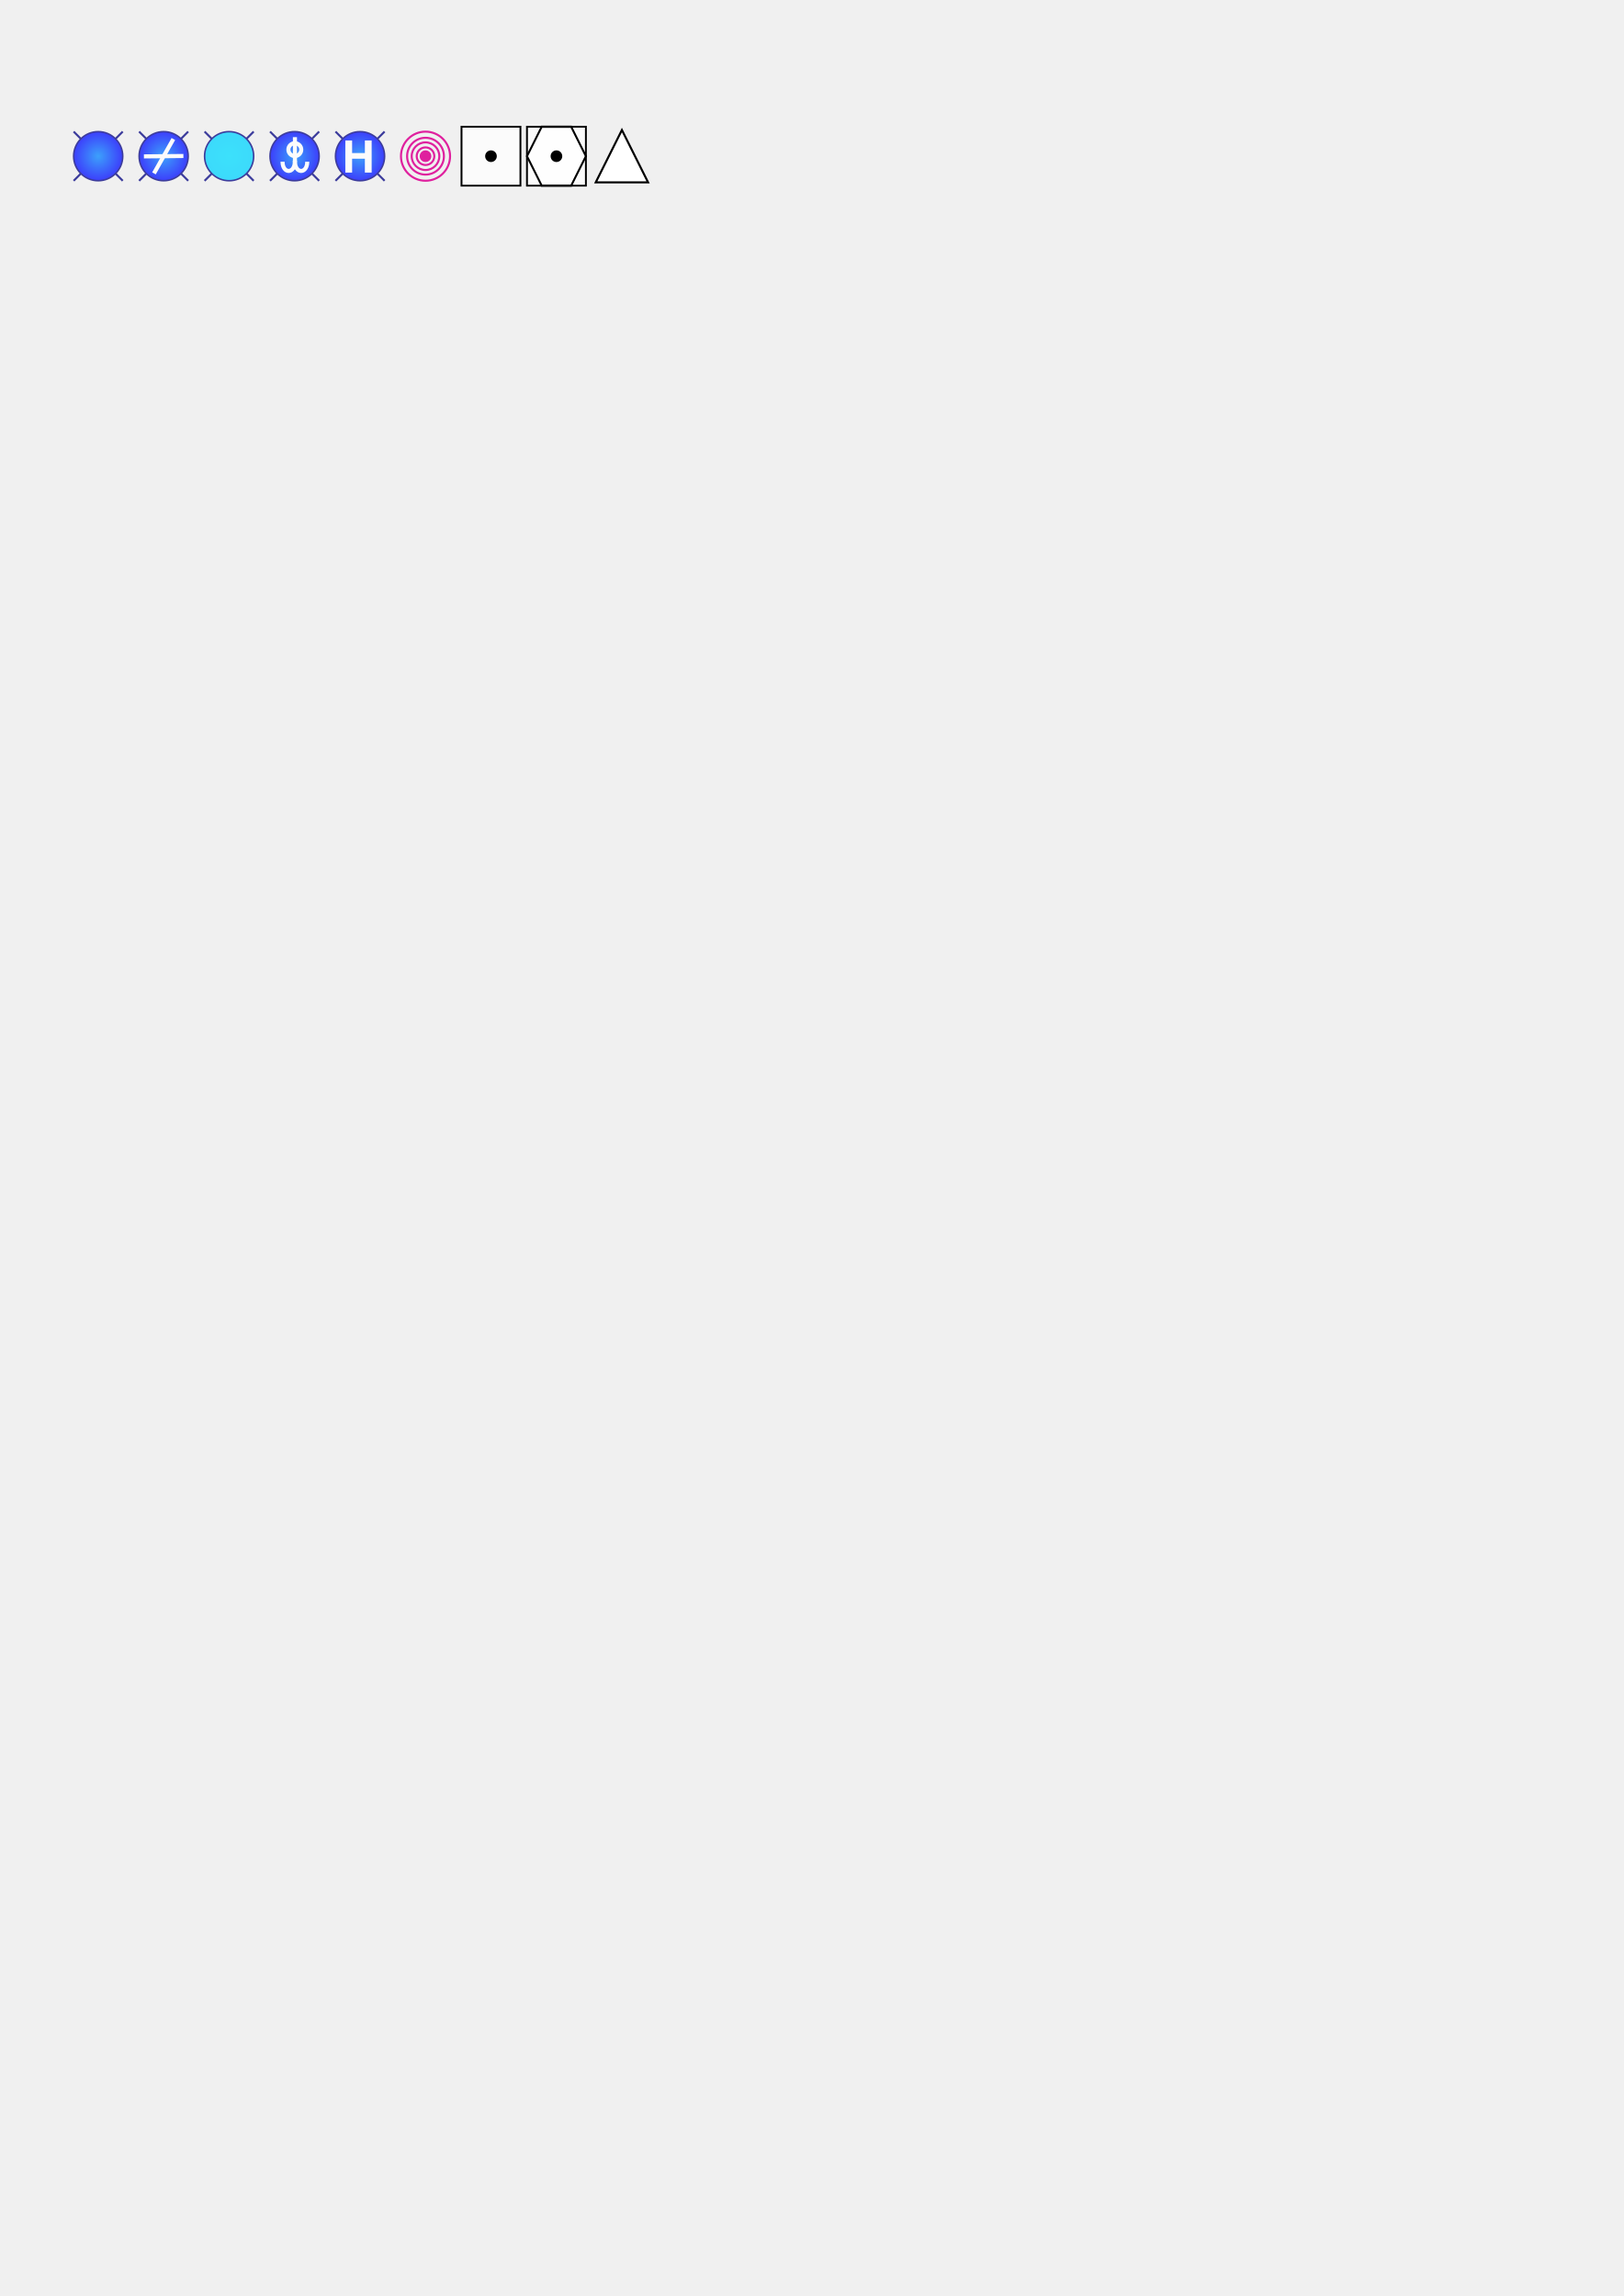
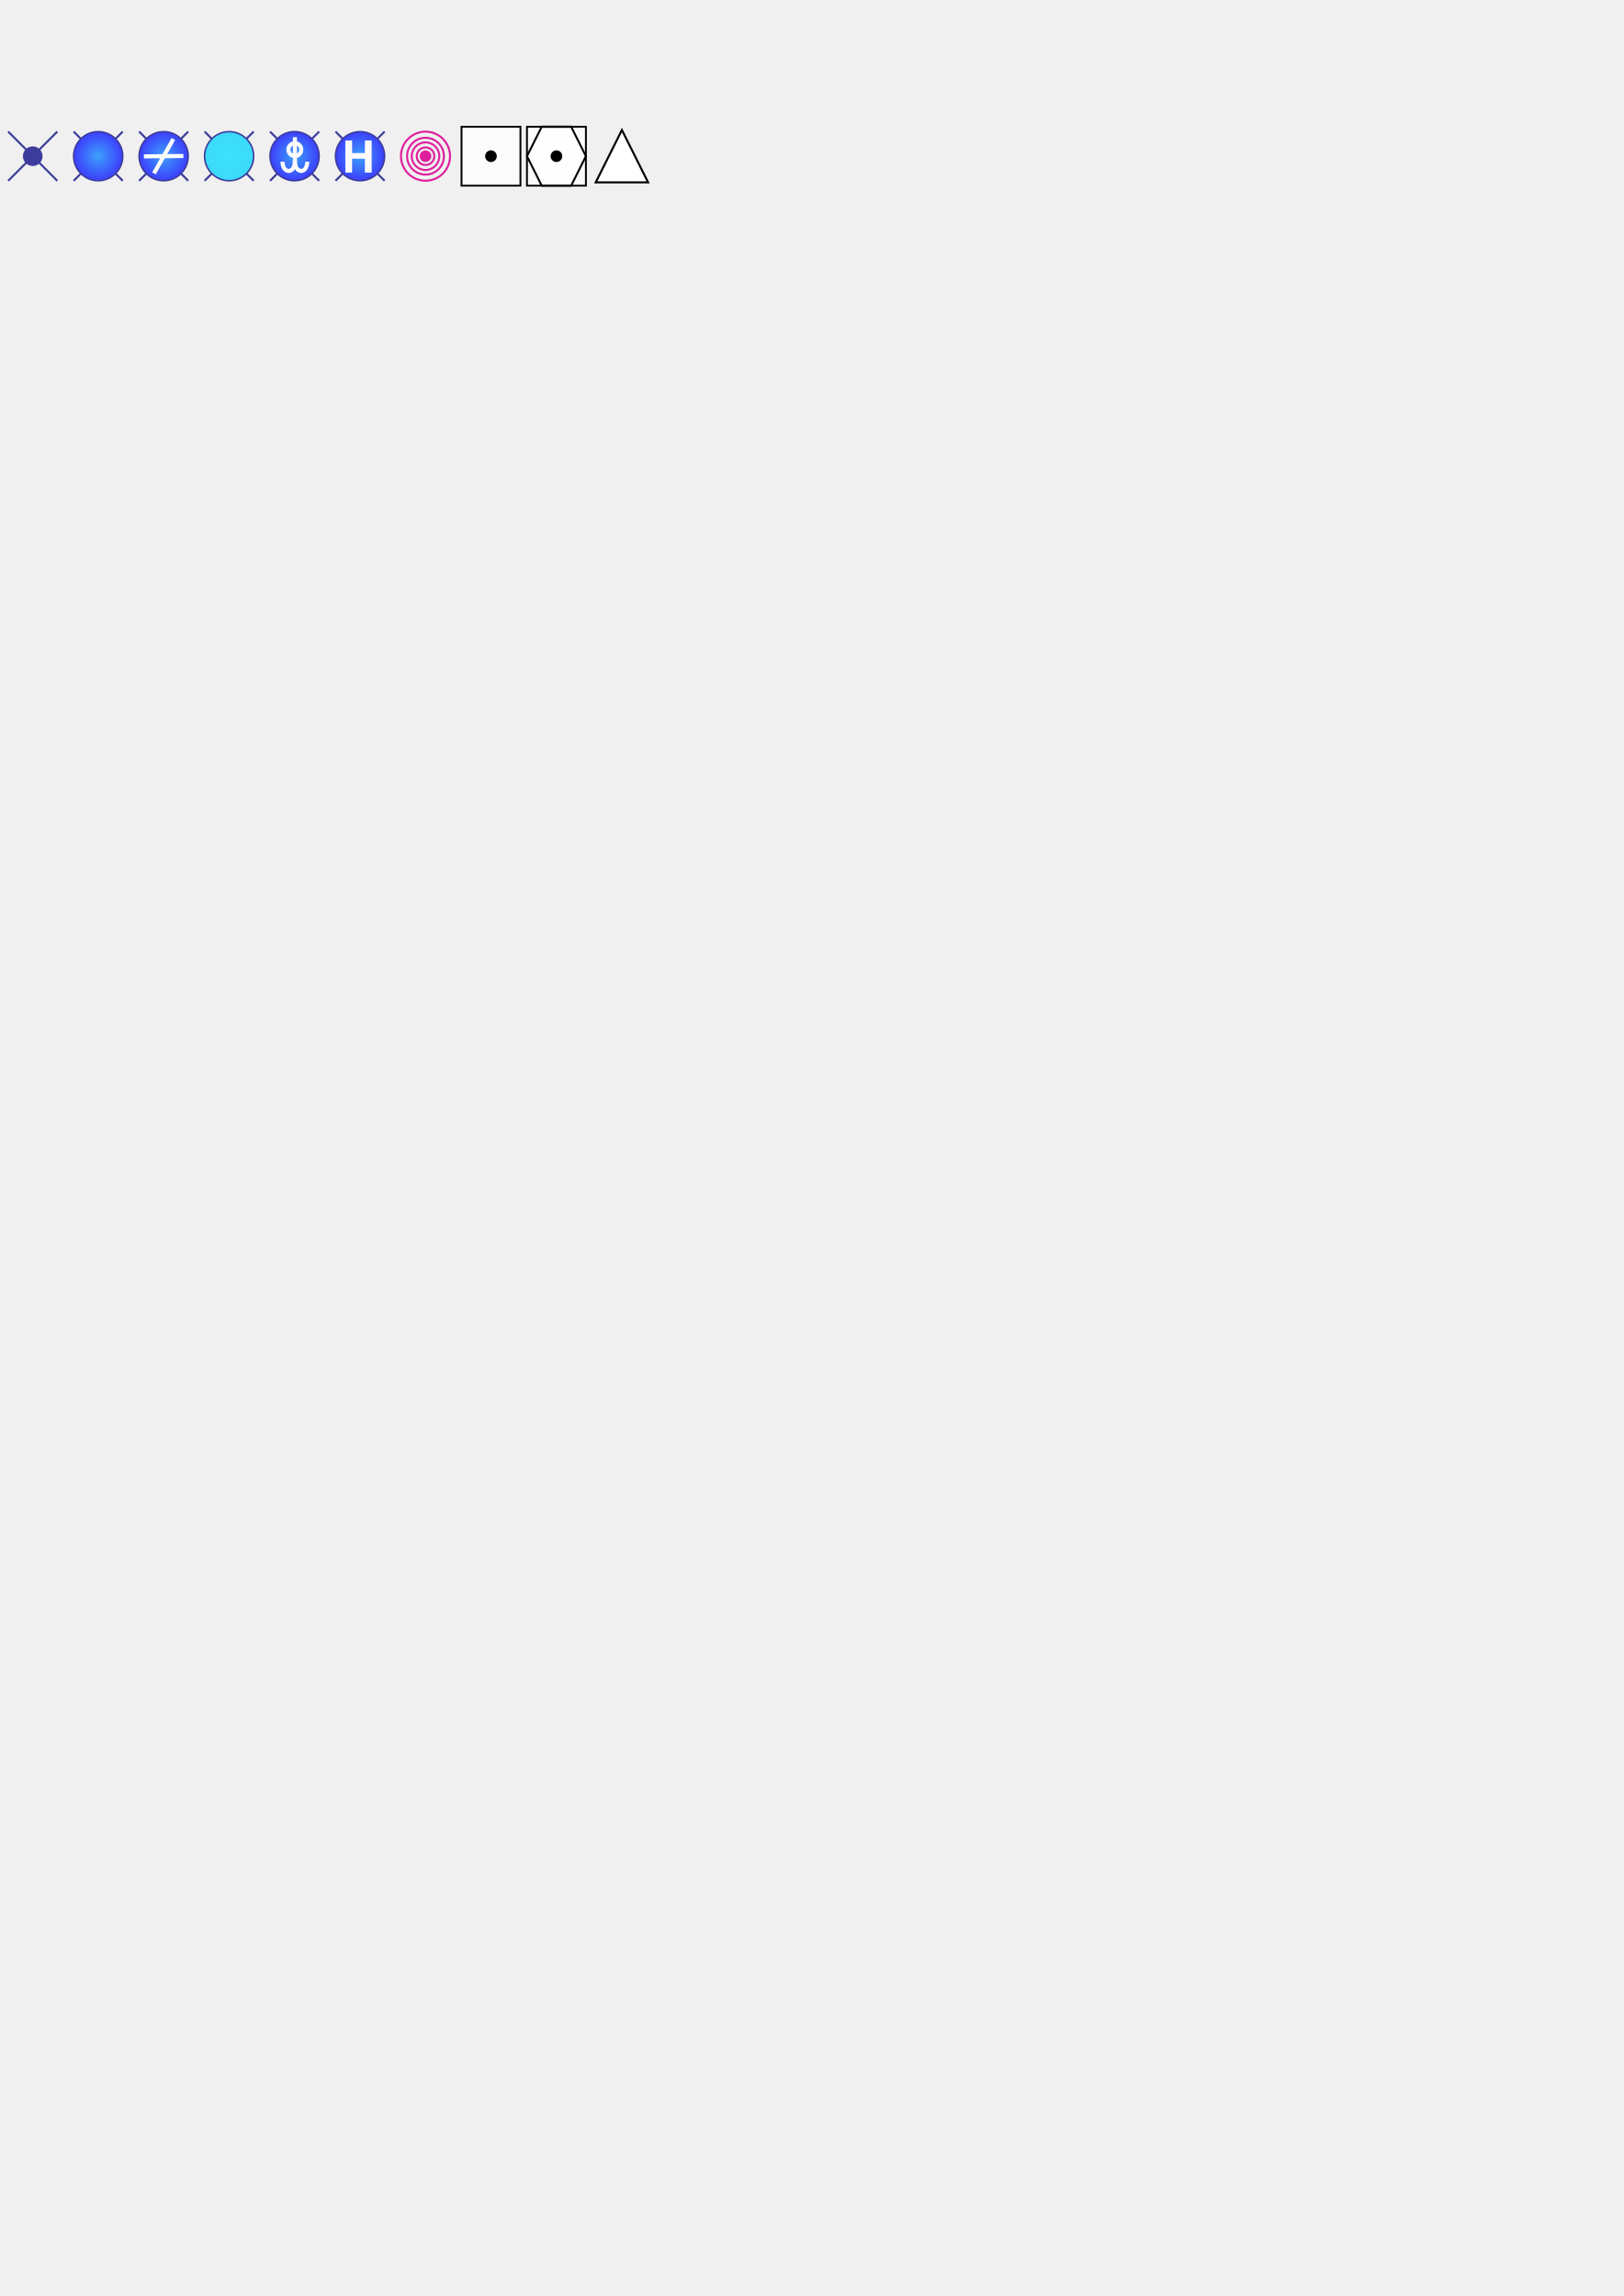
<svg xmlns="http://www.w3.org/2000/svg" xmlns:xlink="http://www.w3.org/1999/xlink" width="210mm" height="297mm" id="svg2" version="1.1">
  <defs id="defs4">
    <linearGradient id="linearGradient3810">
      <stop style="stop-color:#0086ff;stop-opacity:1;" offset="0" id="stop3812" />
      <stop style="stop-color:#0000ff;stop-opacity:1;" offset="1" id="stop3814" />
    </linearGradient>
    <radialGradient xlink:href="#linearGradient3810" id="radialGradient3818" cx="48" cy="76.362" fx="48" fy="76.362" r="16.5" gradientUnits="userSpaceOnUse" />
    <radialGradient xlink:href="#linearGradient3810-3" id="radialGradient3818-5" cx="48" cy="76.362" fx="48" fy="76.362" r="16.5" gradientUnits="userSpaceOnUse" />
    <linearGradient id="linearGradient3810-3">
      <stop style="stop-color:#0086ff;stop-opacity:1;" offset="0" id="stop3812-1" />
      <stop style="stop-color:#0000ff;stop-opacity:1;" offset="1" id="stop3814-2" />
    </linearGradient>
    <radialGradient xlink:href="#linearGradient3810-3" id="radialGradient3867" gradientUnits="userSpaceOnUse" cx="48" cy="76.362" fx="48" fy="76.362" r="16.5" />
    <radialGradient xlink:href="#linearGradient3810-9" id="radialGradient3818-4" cx="48" cy="76.362" fx="48" fy="76.362" r="16.5" gradientUnits="userSpaceOnUse" />
    <linearGradient id="linearGradient3810-9">
      <stop style="stop-color:#0086ff;stop-opacity:1;" offset="0" id="stop3812-0" />
      <stop style="stop-color:#0000ff;stop-opacity:1;" offset="1" id="stop3814-5" />
    </linearGradient>
    <radialGradient r="16.5" fy="76.362" fx="48" cy="76.362" cx="48" gradientUnits="userSpaceOnUse" id="radialGradient3894" xlink:href="#linearGradient3810-9" />
    <radialGradient xlink:href="#linearGradient3810-5" id="radialGradient3818-0" cx="48" cy="76.362" fx="48" fy="76.362" r="16.5" gradientUnits="userSpaceOnUse" />
    <linearGradient id="linearGradient3810-5">
      <stop style="stop-color:#0086ff;stop-opacity:1;" offset="0" id="stop3812-02" />
      <stop style="stop-color:#0000ff;stop-opacity:1;" offset="1" id="stop3814-3" />
    </linearGradient>
    <radialGradient xlink:href="#linearGradient3810" id="radialGradient4012" gradientUnits="userSpaceOnUse" cx="48" cy="76.362" fx="48" fy="76.362" r="16.5" />
    <radialGradient xlink:href="#linearGradient3810-9" id="radialGradient4014" gradientUnits="userSpaceOnUse" cx="48" cy="76.362" fx="48" fy="76.362" r="16.5" />
    <radialGradient xlink:href="#linearGradient3810-59" id="radialGradient4012-1" gradientUnits="userSpaceOnUse" cx="48" cy="76.362" fx="48" fy="76.362" r="16.5" />
    <linearGradient id="linearGradient3810-59">
      <stop style="stop-color:#00dcff;stop-opacity:1;" offset="0" id="stop3812-8" />
      <stop style="stop-color:#00d2ff;stop-opacity:1;" offset="1" id="stop3814-4" />
    </linearGradient>
    <radialGradient r="16.5" fy="76.362" fx="48" cy="76.362" cx="48" gradientUnits="userSpaceOnUse" id="radialGradient3056" xlink:href="#linearGradient3810-5" />
    <radialGradient xlink:href="#linearGradient3810-5" id="radialGradient3823" cx="48" cy="76.362" fx="48" fy="76.362" r="16.5" gradientUnits="userSpaceOnUse" />
    <radialGradient xlink:href="#linearGradient3810-59" id="radialGradient3831" cx="48" cy="76.362" fx="48" fy="76.362" r="16.5" gradientUnits="userSpaceOnUse" />
    <radialGradient r="16.5" fy="76.362" fx="48" cy="76.362" cx="48" gradientUnits="userSpaceOnUse" id="radialGradient3056-9" xlink:href="#linearGradient3810-5-8" />
    <linearGradient id="linearGradient3810-5-8">
      <stop style="stop-color:#0086ff;stop-opacity:1;" offset="0" id="stop3812-02-6" />
      <stop style="stop-color:#0000ff;stop-opacity:1;" offset="1" id="stop3814-3-9" />
    </linearGradient>
+     <radialGradient xlink:href="#linearGradient3810-57" id="radialGradient4012-2" gradientUnits="userSpaceOnUse" cx="48" cy="76.362" fx="48" fy="76.362" r="16.5" />
+     <linearGradient id="linearGradient3810-57">
+       <stop style="stop-color:#0086ff;stop-opacity:1;" offset="0" id="stop3812-84" />
+       <stop style="stop-color:#0000ff;stop-opacity:1;" offset="1" id="stop3814-34" />
+     </linearGradient>
+     <radialGradient r="16.5" fy="76.362" fx="48" cy="76.362" cx="48" gradientUnits="userSpaceOnUse" id="radialGradient3094" xlink:href="#linearGradient3810-57" />
  </defs>
  <g id="layer1">
    <g style="opacity:0.75" id="g3869">
      <rect style="opacity:0;fill:#ffffff;stroke:none" id="rect3820" width="32" height="32" x="32" y="60.362" />
      <path id="path3801" d="m 36,64.33 24,24.064" style="fill:none;stroke:#000080;stroke-width:1;stroke-linecap:butt;stroke-linejoin:miter;stroke-miterlimit:4;stroke-opacity:1;stroke-dasharray:none" />
      <path id="path3803" d="m 36,88.394 24,-24.064" style="fill:none;stroke:#000080;stroke-width:1;stroke-linecap:butt;stroke-linejoin:miter;stroke-miterlimit:4;stroke-opacity:1;stroke-dasharray:none" />
      <path transform="matrix(0.75,0,0,0.75,12,19.09055)" d="m 64,76.362 a 16,16 0 1 1 -32,0 16,16 0 1 1 32,0 z" id="path3031" style="fill:url(#radialGradient4012);fill-opacity:1;stroke:#000080" />
    </g>
    <g style="opacity:0.75" transform="translate(32,0)" id="g3869-1">
      <rect style="opacity:0;fill:#ffffff;stroke:none" id="rect3820-1" width="32" height="32" x="32" y="60.362" />
      <path id="path3801-7" d="m 36,64.33 24,24.064" style="fill:none;stroke:#000080;stroke-width:1;stroke-linecap:butt;stroke-linejoin:miter;stroke-miterlimit:4;stroke-opacity:1;stroke-dasharray:none" />
      <path id="path3803-8" d="m 36,88.394 24,-24.064" style="fill:none;stroke:#000080;stroke-width:1;stroke-linecap:butt;stroke-linejoin:miter;stroke-miterlimit:4;stroke-opacity:1;stroke-dasharray:none" />
      <path transform="matrix(0.75,0,0,0.75,12,19.09055)" d="m 64,76.362 c 0,8.837 -7.163,16 -16,16 -8.837,0 -16,-7.163 -16,-16 0,-8.837 7.163,-16 16,-16 8.837,0 16,7.163 16,16 z" id="path3031-2" style="fill:url(#radialGradient4014);fill-opacity:1;stroke:#000080" />
      <path id="path3921" d="M 43.262,84.76 52.738,67.964" style="fill:none;stroke:#ffffff;stroke-width:2;stroke-linecap:butt;stroke-linejoin:miter;stroke-miterlimit:4;stroke-opacity:1;stroke-dasharray:none" />
      <path id="path3921-3" d="M 57.642,76.266 38.358,76.458" style="fill:none;stroke:#ffffff;stroke-width:2;stroke-linecap:butt;stroke-linejoin:miter;stroke-miterlimit:4;stroke-opacity:1;stroke-dasharray:none" />
    </g>
    <g transform="translate(64,0)" id="g3869-8" style="opacity:0.75">
      <rect style="opacity:0;fill:#ffffff;stroke:none" id="rect3820-3" width="32" height="32" x="32" y="60.362" />
      <path id="path3801-1" d="m 36,64.33 24,24.064" style="fill:none;stroke:#000080;stroke-width:1;stroke-linecap:butt;stroke-linejoin:miter;stroke-miterlimit:4;stroke-opacity:1;stroke-dasharray:none" />
      <path id="path3803-1" d="m 36,88.394 24,-24.064" style="fill:none;stroke:#000080;stroke-width:1;stroke-linecap:butt;stroke-linejoin:miter;stroke-miterlimit:4;stroke-opacity:1;stroke-dasharray:none" />
      <path transform="matrix(0.75,0,0,0.75,12,19.09055)" d="m 64,76.362 c 0,8.837 -7.163,16 -16,16 -8.837,0 -16,-7.163 -16,-16 0,-8.837 7.163,-16 16,-16 8.837,0 16,7.163 16,16 z" id="path3031-8" style="fill:url(#radialGradient3831);fill-opacity:1.0;stroke:#000080" />
    </g>
    <g transform="translate(96,0)" id="g3869-8-4" style="opacity:0.75">
      <rect style="opacity:0;fill:#ffffff;stroke:none" id="rect3820-3-9" width="32" height="32" x="32" y="60.362" />
      <path id="path3801-1-0" d="m 36,64.33 24,24.064" style="fill:none;stroke:#000080;stroke-width:1;stroke-linecap:butt;stroke-linejoin:miter;stroke-miterlimit:4;stroke-opacity:1;stroke-dasharray:none" />
      <path id="path3803-1-4" d="m 36,88.394 24,-24.064" style="fill:none;stroke:#000080;stroke-width:1;stroke-linecap:butt;stroke-linejoin:miter;stroke-miterlimit:4;stroke-opacity:1;stroke-dasharray:none" />
      <path transform="matrix(0.75,0,0,0.75,12,19.09055)" d="m 64,76.362 c 0,8.837 -7.163,16 -16,16 -8.837,0 -16,-7.163 -16,-16 0,-8.837 7.163,-16 16,-16 8.837,0 16,7.163 16,16 z" id="path3031-8-4" style="fill:url(#radialGradient3823);fill-opacity:1.0;stroke:#000080" />
      <path style="fill:#ffffff;stroke:#ffffff;stroke-width:2;stroke-linecap:butt;stroke-linejoin:miter;stroke-miterlimit:4;stroke-opacity:1;stroke-dasharray:none" d="m 48.166,67.054 0,11.677" id="path4063" />
      <path style="fill:none;stroke:#ffffff;stroke-width:2;stroke-linecap:butt;stroke-linejoin:miter;stroke-opacity:1;stroke-miterlimit:4;stroke-dasharray:none" d="m 144.184,78.586 c 0,6.67 -6.066,6.47 -6.066,0.47" id="path4065" transform="translate(-96,0)" />
      <path style="fill:none;stroke:#ffffff;stroke-width:2;stroke-linecap:butt;stroke-linejoin:miter;stroke-opacity:1;stroke-miterlimit:4;stroke-dasharray:none" d="m 48.118,78.586 c 0,6.67 6.066,6.47 6.066,0.47" id="path4065-3" />
      <path style="fill:none;stroke:#ffffff;stroke-width:1.327;stroke-miterlimit:4;stroke-opacity:1;stroke-dasharray:none" id="path4085" d="m 146.355,72.102 c 0,1.15 -0.932,2.082 -2.082,2.082 -1.15,0 -2.082,-0.932 -2.082,-2.082 0,-1.15 0.932,-2.082 2.082,-2.082 1.15,0 2.082,0.932 2.082,2.082 z" transform="matrix(1.50694,0,0,1.50694,-169.2935,-35.50091)" />
    </g>
    <g style="opacity:0.75" id="g3869-81" transform="translate(128,0)">
      <rect style="opacity:0;fill:#ffffff;stroke:none" id="rect3820-0" width="32" height="32" x="32" y="60.362" />
      <path id="path3801-3" d="m 36,64.33 24,24.064" style="fill:none;stroke:#000080;stroke-width:1;stroke-linecap:butt;stroke-linejoin:miter;stroke-miterlimit:4;stroke-opacity:1;stroke-dasharray:none" />
      <path id="path3803-0" d="m 36,88.394 24,-24.064" style="fill:none;stroke:#000080;stroke-width:1;stroke-linecap:butt;stroke-linejoin:miter;stroke-miterlimit:4;stroke-opacity:1;stroke-dasharray:none" />
      <path transform="matrix(0.75,0,0,0.75,12,19.09055)" d="m 64,76.362 c 0,8.837 -7.163,16 -16,16 -8.837,0 -16,-7.163 -16,-16 0,-8.837 7.163,-16 16,-16 8.837,0 16,7.163 16,16 z" id="path3031-4" style="fill:url(#radialGradient3056);fill-opacity:1.0;stroke:#000080" />
      <text xml:space="preserve" style="font-size:22px;font-style:normal;font-weight:bold;line-height:125%;letter-spacing:0px;word-spacing:0px;fill:#ffffff;fill-opacity:1;stroke:none;font-family:Sans;-inkscape-font-specification:Sans Bold" x="38.828" y="84.375" id="text3083">
        <tspan id="tspan3085" x="38.828" y="84.375">H</tspan>
      </text>
    </g>
    <g transform="translate(128,0)" id="g5533">
      <rect transform="translate(-128,0)" y="60.362" x="192" height="32" width="32" id="rect3819" style="opacity:0;fill:#ffffff;fill-opacity:1;stroke:none" />
      <path style="fill:none;stroke:#df209e;stroke-width:1.333;stroke-miterlimit:4;stroke-opacity:1;stroke-dasharray:none" id="path3031-4-3" d="m 64,76.362 c 0,8.837 -7.163,16 -16,16 -8.837,0 -16,-7.163 -16,-16 0,-8.837 7.163,-16 16,-16 8.837,0 16,7.163 16,16 z" transform="matrix(0.75,0,0,0.75,44,19.09055)" />
      <path style="fill:none;stroke:#df209e;stroke-width:1.778;stroke-miterlimit:4;stroke-opacity:1;stroke-dasharray:none" id="path3031-4-3-5" d="m 64,76.362 c 0,8.837 -7.163,16 -16,16 -8.837,0 -16,-7.163 -16,-16 0,-8.837 7.163,-16 16,-16 8.837,0 16,7.163 16,16 z" transform="matrix(0.5625,0,0,0.5625,53,33.40845)" />
      <path style="fill:none;stroke:#df209e;stroke-width:2.37;stroke-miterlimit:4;stroke-opacity:1;stroke-dasharray:none" id="path3031-4-3-5-7" d="m 64,76.362 c 0,8.837 -7.163,16 -16,16 -8.837,0 -16,-7.163 -16,-16 0,-8.837 7.163,-16 16,-16 8.837,0 16,7.163 16,16 z" transform="matrix(0.421875,0,0,0.421875,59.75,44.14689)" />
      <path style="fill:none;stroke:#df209e;stroke-width:3.718;stroke-miterlimit:4;stroke-opacity:1;stroke-dasharray:none" id="path3031-4-3-5-7-4" d="m 64,76.362 c 0,8.837 -7.163,16 -16,16 -8.837,0 -16,-7.163 -16,-16 0,-8.837 7.163,-16 16,-16 8.837,0 16,7.163 16,16 z" transform="matrix(0.2689453,0,0,0.2689453,67.09062,55.82493)" />
      <path style="fill:#df209e;fill-opacity:1;stroke:none" id="path3031-4-3-5-7-4-9" d="m 64,76.362 c 0,8.837 -7.163,16 -16,16 -8.837,0 -16,-7.163 -16,-16 0,-8.837 7.163,-16 16,-16 8.837,0 16,7.163 16,16 z" transform="matrix(0.1779785,0,0,0.1779785,71.45702,62.77135)" />
    </g>
    <g id="g5689">
      <rect y="61.962" x="225.6" height="28.8" width="28.8" id="rect5685" style="fill:#ffffff;fill-opacity:0.709;stroke:#000000;stroke-width:0.9;stroke-miterlimit:4;stroke-opacity:1;stroke-dasharray:none" />
      <path transform="matrix(0.1779785,0,0,0.1779785,231.457,62.77135)" d="m 64,76.362 a 16,16 0 1 1 -32,0 16,16 0 1 1 32,0 z" id="path3031-4-3-5-7-4-9-3" style="fill:#000000;fill-opacity:1;stroke:none" />
      <rect y="60.362" x="224" height="32" width="32" id="rect5687" style="fill:#ffffff;fill-opacity:0.709;stroke:none;stroke-width:1;stroke-miterlimit:4;stroke-opacity:1;stroke-dasharray:none;opacity:0" />
    </g>
    <g id="g5689-6" transform="translate(32,0)">
      <rect y="61.962" x="225.6" height="28.8" width="28.8" id="rect5685-1" style="fill:#ffffff;fill-opacity:0.709;stroke:#000000;stroke-width:0.9;stroke-miterlimit:4;stroke-opacity:1;stroke-dasharray:none" />
      <path style="fill:#ffffff;fill-opacity:0.709;stroke:#000000;stroke-width:2.068;stroke-miterlimit:4;stroke-opacity:1;stroke-dasharray:none" id="path5729" d="m 192,-3.638 -16,27.713 -32,0 -16,-27.713 16,-27.713 32,0 z" transform="matrix(0.45,0,0,0.5196152,168,78.25245)" />
      <path transform="matrix(0.1779785,0,0,0.1779785,231.457,62.77135)" d="m 64,76.362 c 0,8.837 -7.163,16 -16,16 -8.837,0 -16,-7.163 -16,-16 0,-8.837 7.163,-16 16,-16 8.837,0 16,7.163 16,16 z" id="path3031-4-3-5-7-4-9-3-0" style="fill:#000000;fill-opacity:1;stroke:none" />
      <rect y="60.362" x="224" height="32" width="32" id="rect5687-6" style="opacity:0;fill:#ffffff;fill-opacity:0.709;stroke:none" />
    </g>
    <g id="g3843">
      <rect y="60.362" x="288" height="32" width="32" id="rect3841" style="opacity:0;fill:#ffffff;fill-opacity:1;stroke:none" />
      <rect y="60.362" x="288" height="32" width="32" id="rect3071" style="fill:#ffffff;fill-opacity:0.709;stroke:none;stroke-width:1;stroke-miterlimit:4;stroke-opacity:1;stroke-dasharray:none;opacity:0" />
      <path id="path3841" d="m 291.2,89.162 12.8,-25.6 12.8,25.6 z" style="fill:#ffffff;fill-opacity:1;stroke:#000000;stroke-width:1;stroke-linecap:butt;stroke-linejoin:miter;stroke-opacity:1;stroke-miterlimit:4;stroke-dasharray:none" />
    </g>
+     <g style="opacity:0.75" id="g3869-9" transform="translate(-32,0)">
+       <rect style="opacity:0;fill:#ffffff;stroke:none" id="rect3820-4" width="32" height="32" x="32" y="60.362" />
+       <path id="path3801-8" d="m 36,64.33 24,24.064" style="fill:none;stroke:#000080;stroke-width:1;stroke-linecap:butt;stroke-linejoin:miter;stroke-miterlimit:4;stroke-opacity:1;stroke-dasharray:none" />
+       <path id="path3803-2" d="m 36,88.394 24,-24.064" style="fill:none;stroke:#000080;stroke-width:1;stroke-linecap:butt;stroke-linejoin:miter;stroke-miterlimit:4;stroke-opacity:1;stroke-dasharray:none" />
+       <path transform="matrix(0.3,0,0,0.3,33.6,53.45353)" d="m 64,76.362 a 16,16 0 1 1 -32,0 16,16 0 1 1 32,0 z" id="path3031-25" style="fill:#000080;fill-opacity:1;stroke:none;stroke-width:1;stroke-miterlimit:4;stroke-dasharray:none" />
+     </g>
  </g>
</svg>
